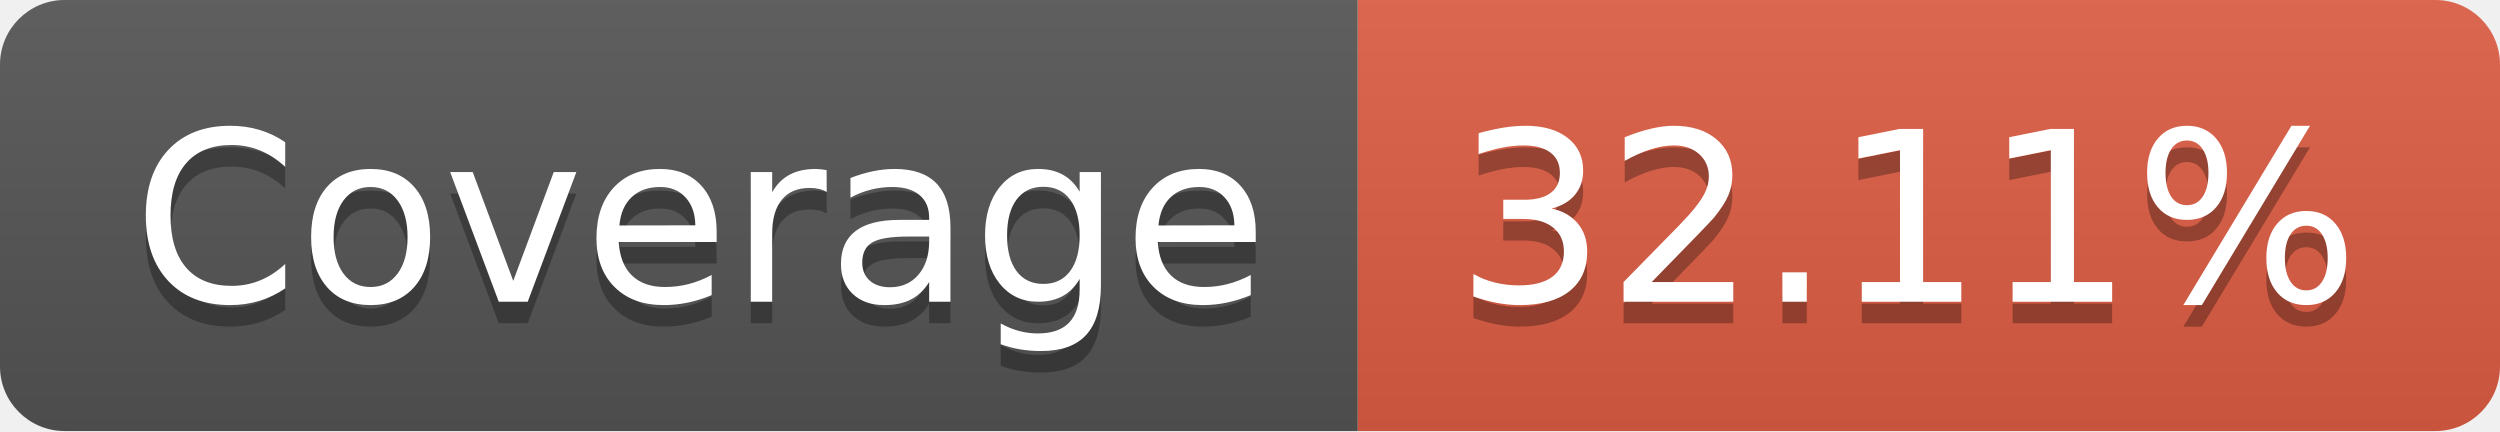
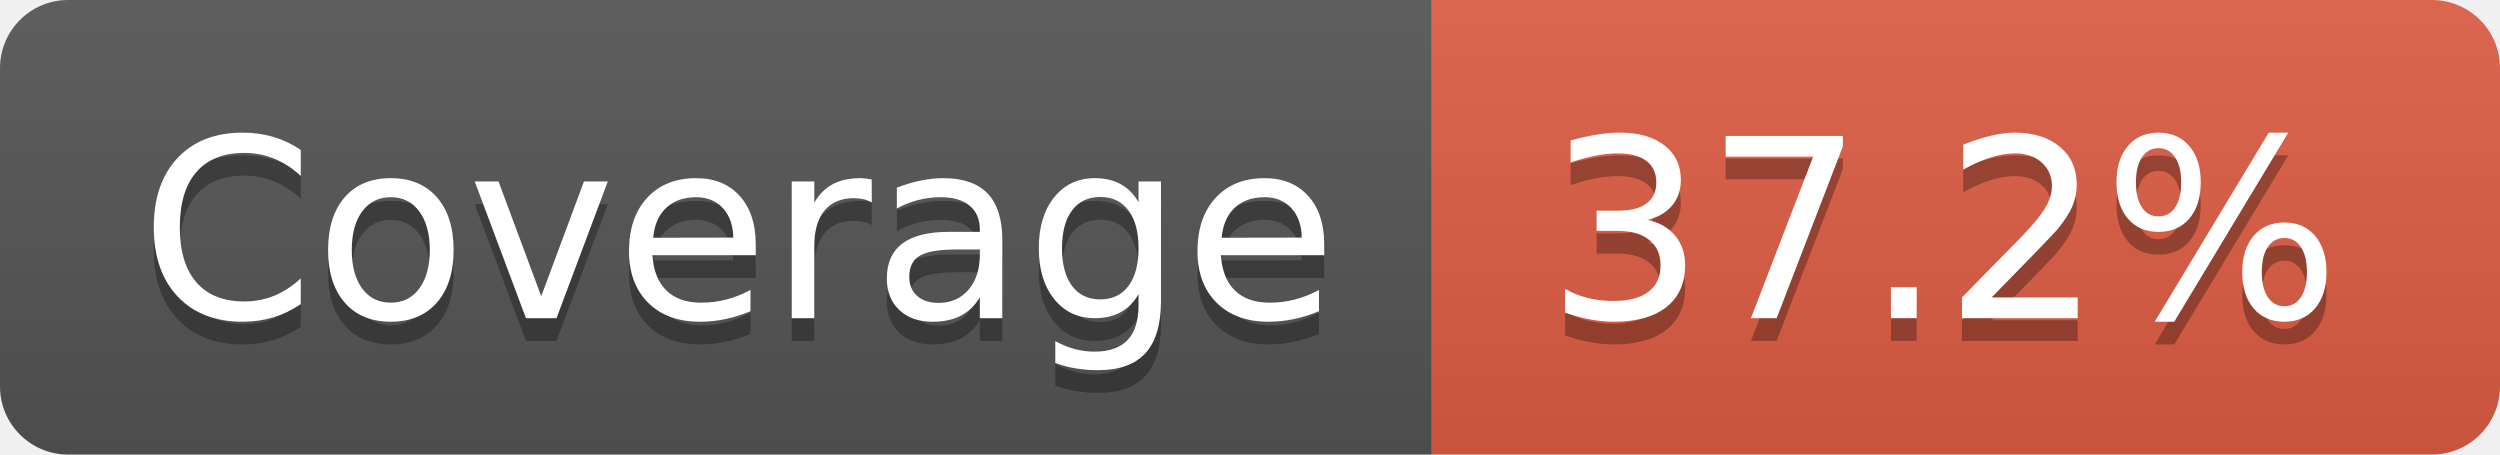
- <svg xmlns="http://www.w3.org/2000/svg" width="116" height="20">
+ <svg xmlns="http://www.w3.org/2000/svg" width="110" height="20">
  <linearGradient id="s" x2="0" y2="100%">
    <stop offset="0" stop-color="#bbb" stop-opacity=".1" />
    <stop offset="1" stop-opacity=".1" />
  </linearGradient>
  <clipPath id="r">
-     <rect width="116" height="20" rx="3" fill="#fff" />
+     <rect width="110" height="20" rx="3" fill="#fff" />
  </clipPath>
  <g clip-path="url(#r)">
    <rect width="63" height="20" fill="#555" />
-     <rect x="63" width="53" height="20" fill="#e05d44" />
-     <rect width="116" height="20" fill="url(#s)" />
+     <rect x="63" width="47" height="20" fill="#e05d44" />
+     <rect width="110" height="20" fill="url(#s)" />
  </g>
  <g fill="#fff" text-anchor="middle" font-family="Verdana,Geneva,DejaVu Sans,sans-serif" text-rendering="geometricPrecision" font-size="110">
    <text x="325" y="150" fill="#010101" fill-opacity=".3" transform="scale(.1)" textLength="530">Coverage</text>
    <text x="325" y="140" transform="scale(.1)" textLength="530">Coverage</text>
-     <text x="885" y="150" fill="#010101" fill-opacity=".3" transform="scale(.1)" textLength="430">32.11%</text>
-     <text x="885" y="140" transform="scale(.1)" textLength="430">32.11%</text>
+     <text x="855" y="150" fill="#010101" fill-opacity=".3" transform="scale(.1)" textLength="370">37.2%</text>
+     <text x="855" y="140" transform="scale(.1)" textLength="370">37.2%</text>
  </g>
</svg>
